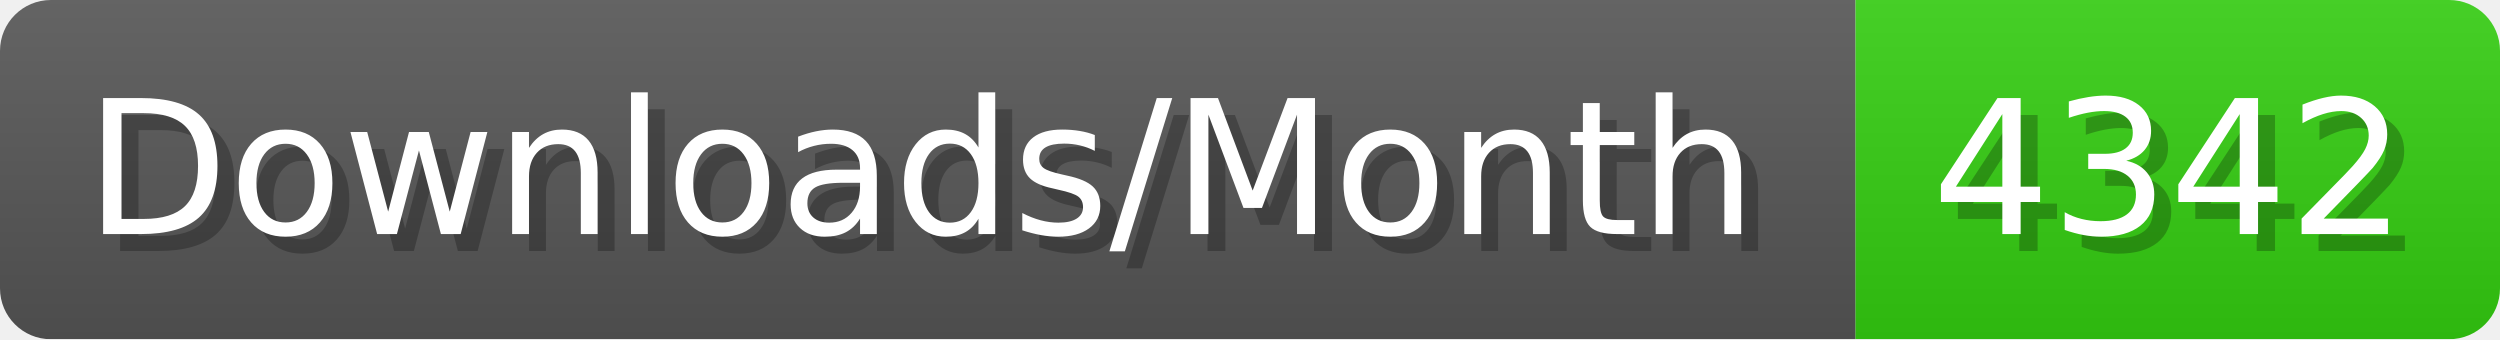
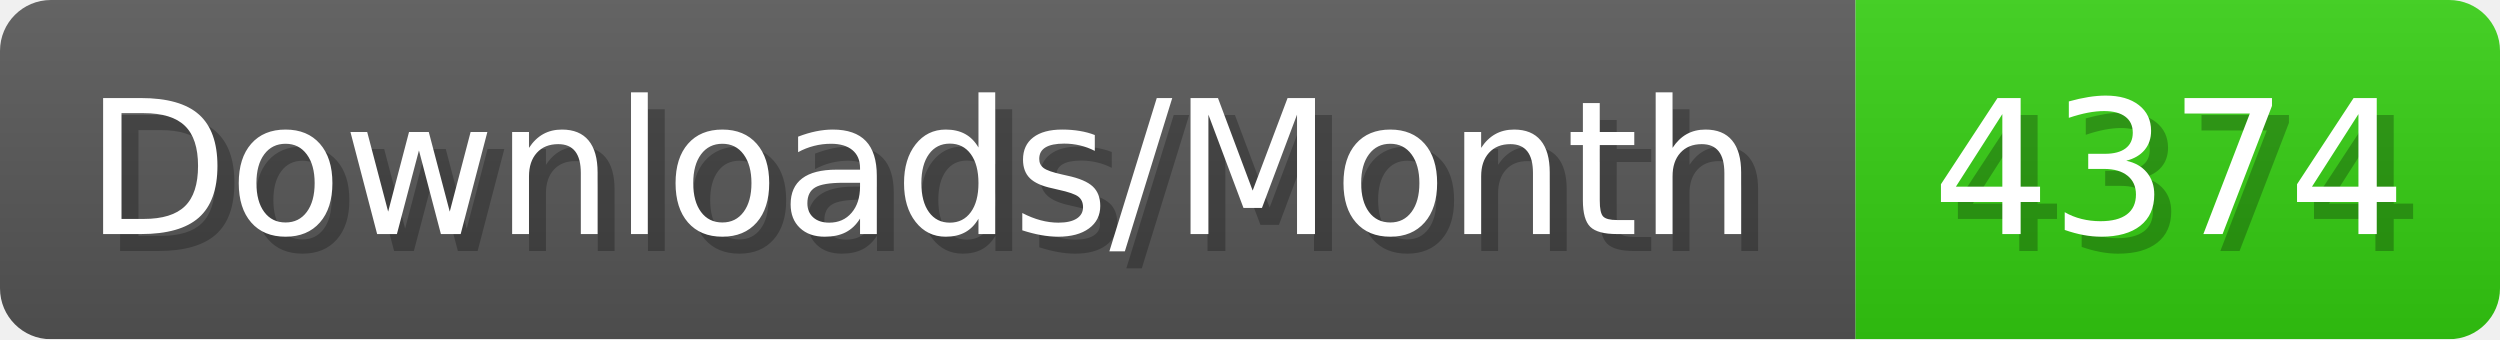
- <svg xmlns="http://www.w3.org/2000/svg" width="147.4" height="20" viewBox="0 0 1474 200" role="img" aria-label="Downloads/Month: 4342">
+ <svg xmlns="http://www.w3.org/2000/svg" width="147.4" height="20" viewBox="0 0 1474 200" role="img" aria-label="Downloads/Month: 4374">
  <linearGradient id="YlXUI" x2="0" y2="100%">
    <stop offset="0" stop-opacity=".1" stop-color="#EEE" />
    <stop offset="1" stop-opacity=".1" />
  </linearGradient>
  <mask id="JHhop">
    <rect width="1474" height="200" rx="30" fill="#FFF" />
  </mask>
  <g mask="url(#JHhop)">
    <rect width="1094" height="200" fill="#555" />
    <rect width="380" height="200" fill="#3C1" x="1094" />
    <rect width="1474" height="200" fill="url(#YlXUI)" />
  </g>
  <g aria-hidden="true" fill="#fff" text-anchor="start" font-family="Verdana,DejaVu Sans,sans-serif" font-size="110">
    <text x="60" y="148" textLength="994" fill="#000" opacity="0.25">Downloads/Month</text>
    <text x="50" y="138" textLength="994">Downloads/Month</text>
-     <text x="1149" y="148" textLength="280" fill="#000" opacity="0.25">4342</text>
-     <text x="1139" y="138" textLength="280">4342</text>
+     <text x="1149" y="148" textLength="280" fill="#000" opacity="0.25">4374</text>
+     <text x="1139" y="138" textLength="280">4374</text>
  </g>
</svg>
